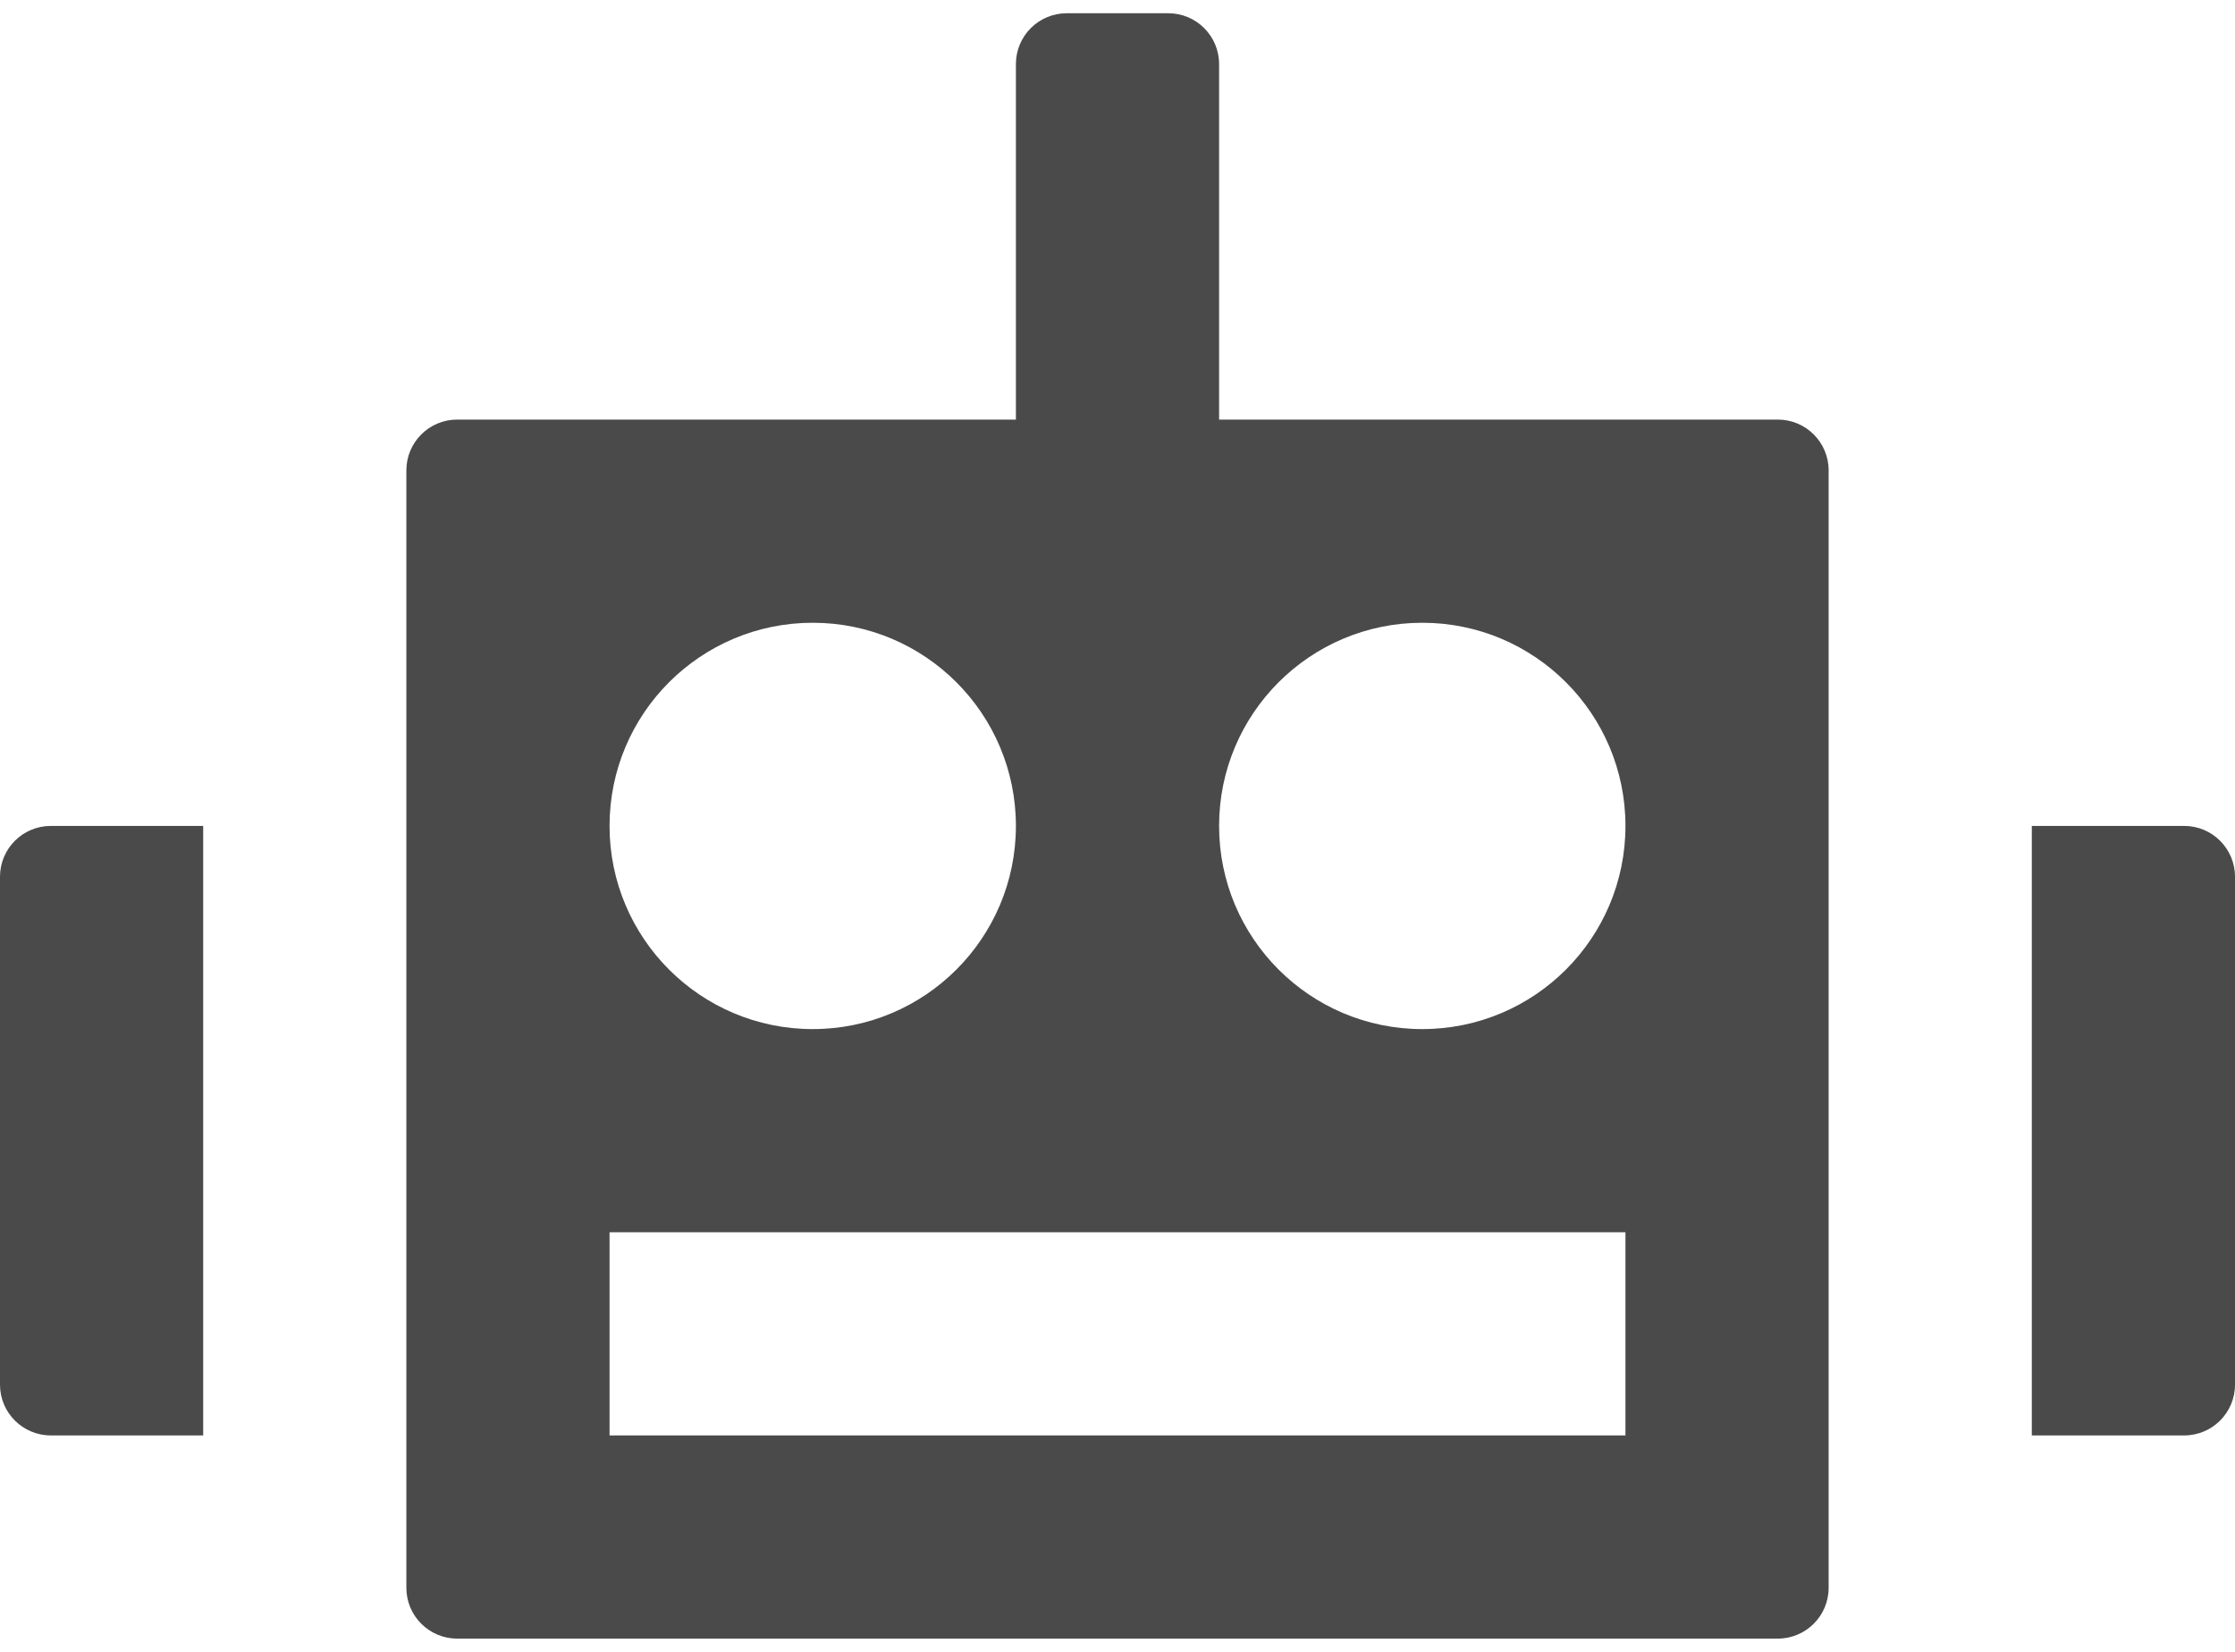
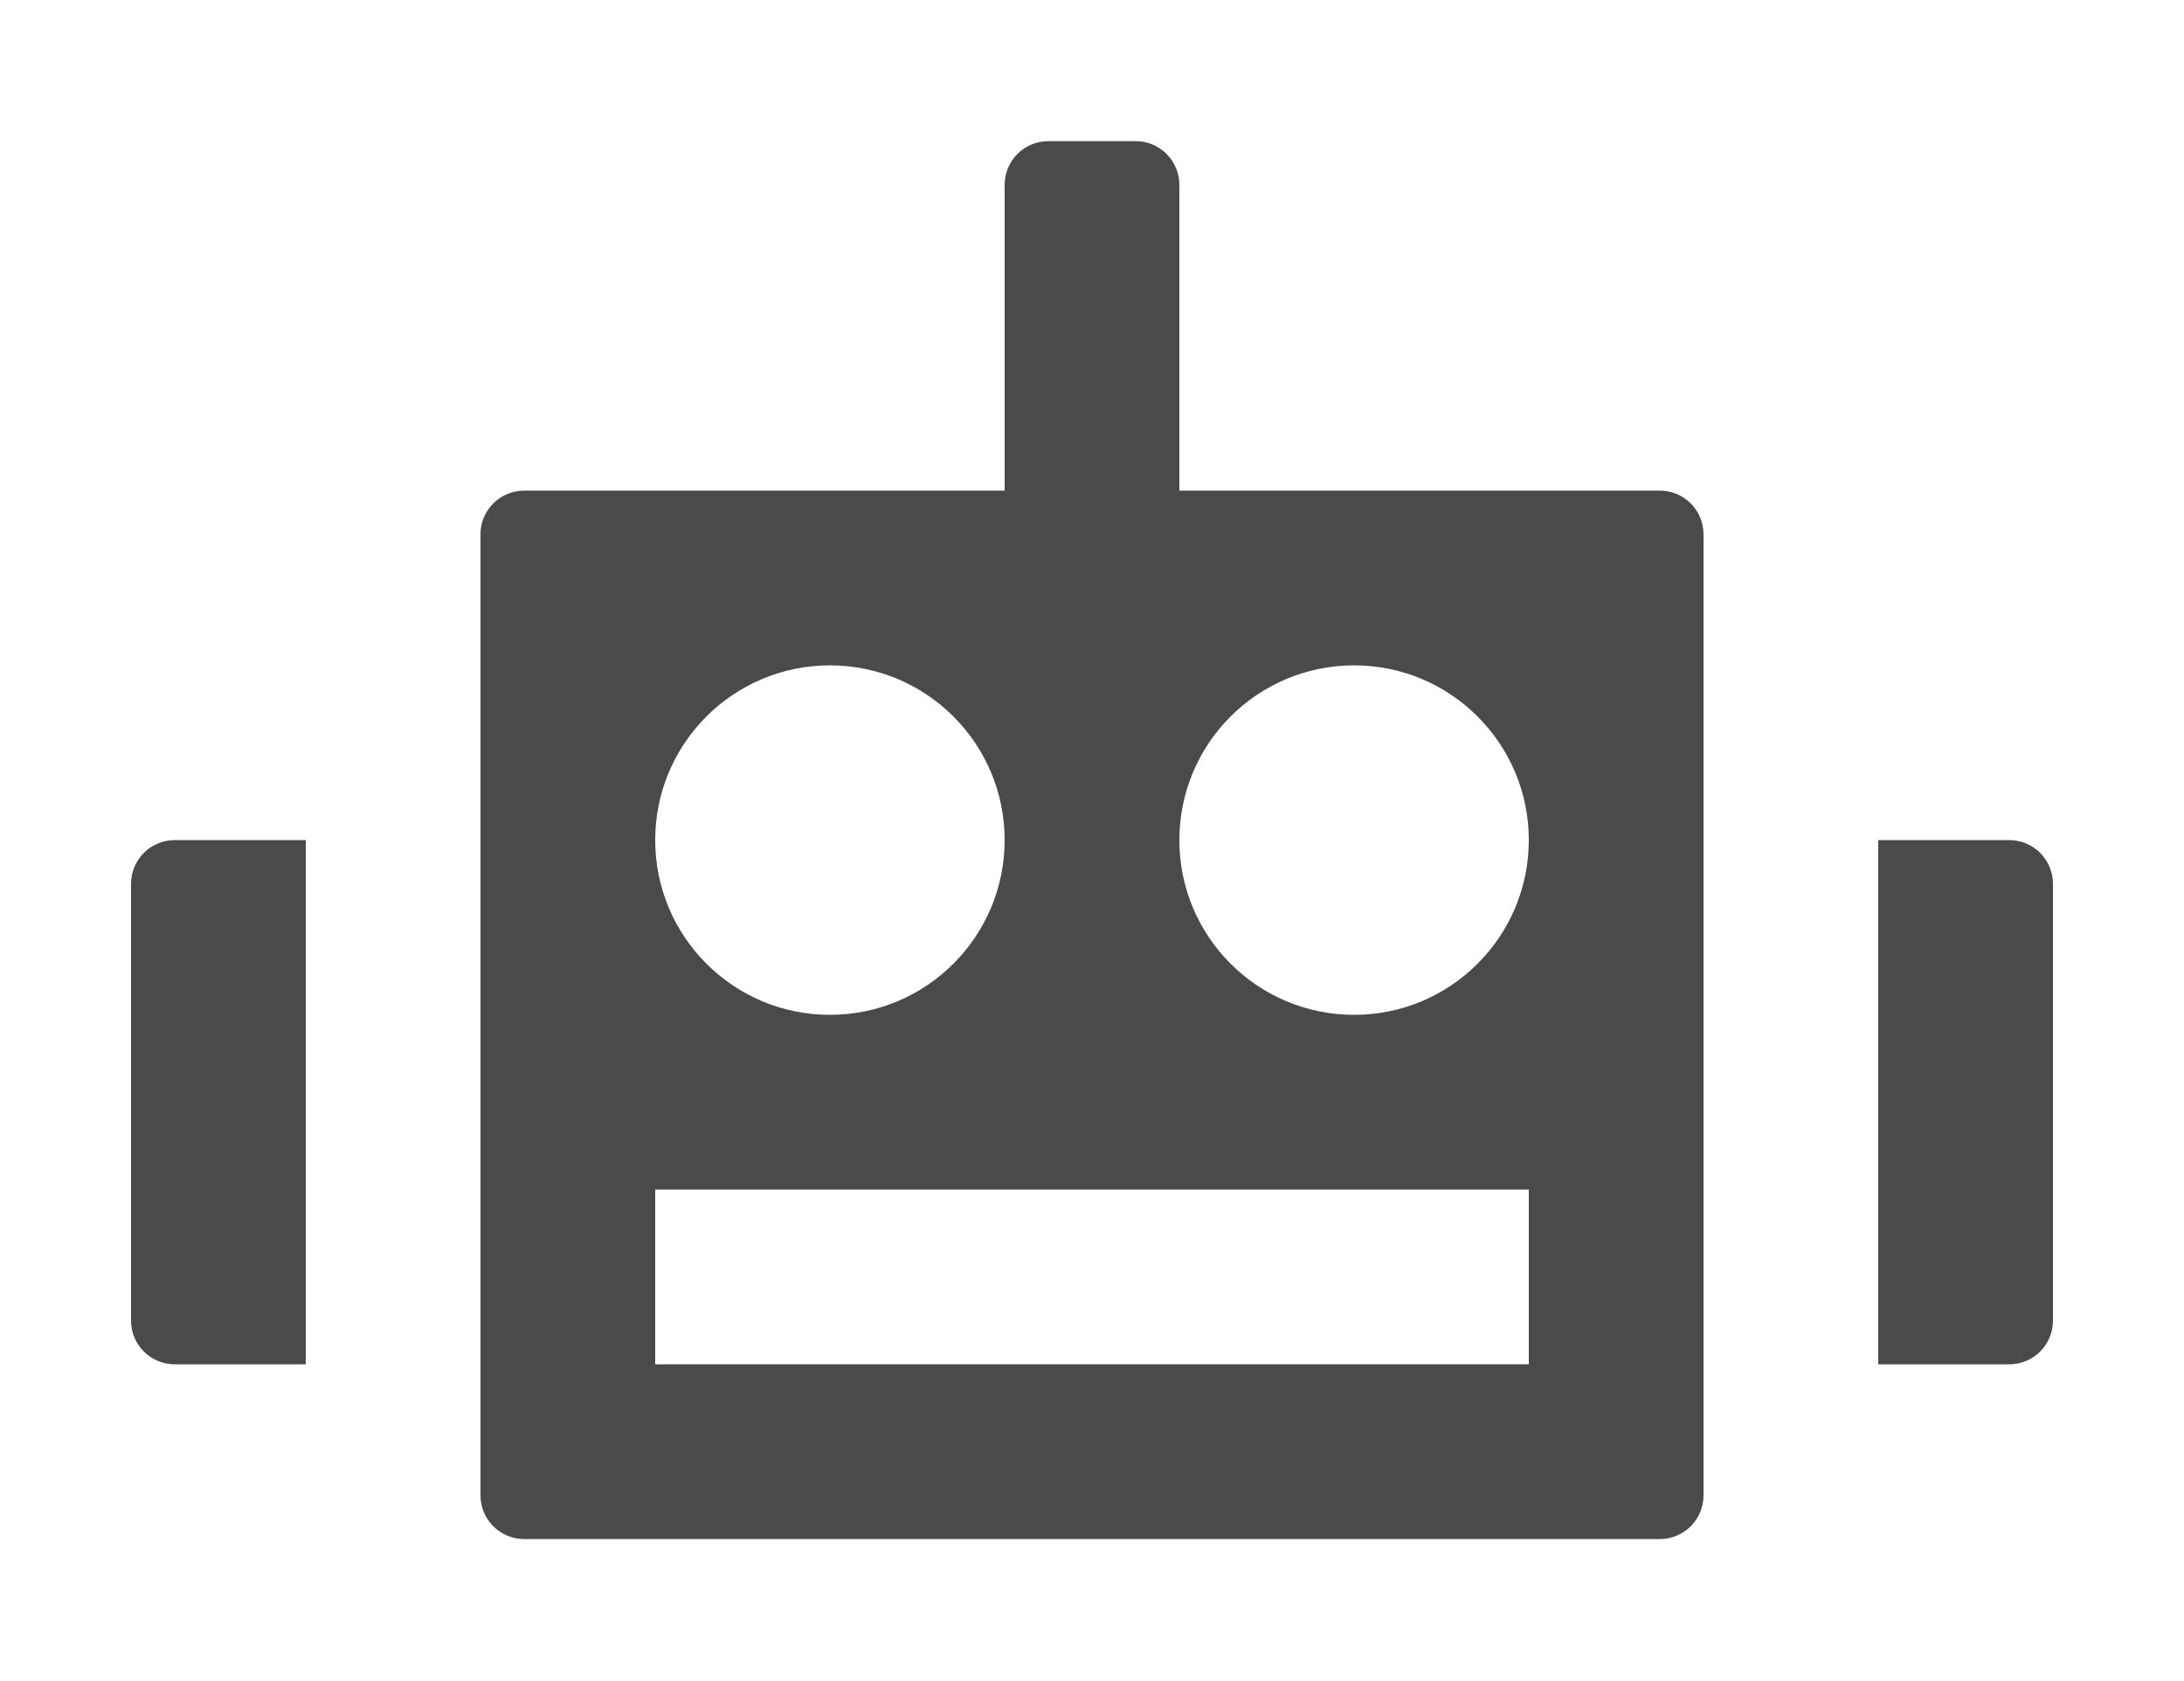
- <svg xmlns="http://www.w3.org/2000/svg" viewBox="10 12 22 16" width="230" height="170">
+ <svg xmlns="http://www.w3.org/2000/svg" viewBox="8.5 10.5 25 19" width="260" height="200">
  <path fill="currentColor" d="M10.5 26H12v-6h-1.5a.5.5 0 0 0-.5.5v5a.5.5 0 0 0 .5.5M30 20v6h1.5a.5.5 0 0 0 .5-.5v-5a.5.5 0 0 0-.5-.5Zm-8.5-8h-1a.5.5 0 0 0-.5.5V16h-5.5a.5.5 0 0 0-.5.5v11a.5.5 0 0 0 .5.5h13a.5.5 0 0 0 .5-.5v-11a.5.5 0 0 0-.5-.5H22v-3.5a.5.5 0 0 0-.5-.5M18 18a2 2 0 1 1-2 2 2 2 0 0 1 2-2m8 8H16v-2h10Zm-2-8a2 2 0 1 1-2 2 2 2 0 0 1 2-2" style="fill:#4a4a4a;stroke:none;color:#4a4a4a;stroke-width:1px;stroke-linecap:butt;stroke-linejoin:miter;opacity:1;font-family:&quot;Anthropic Sans&quot;, -apple-system, BlinkMacSystemFont, &quot;Segoe UI&quot;, sans-serif;font-size:16px;font-weight:400;text-anchor:start;dominant-baseline:auto" />
</svg>
